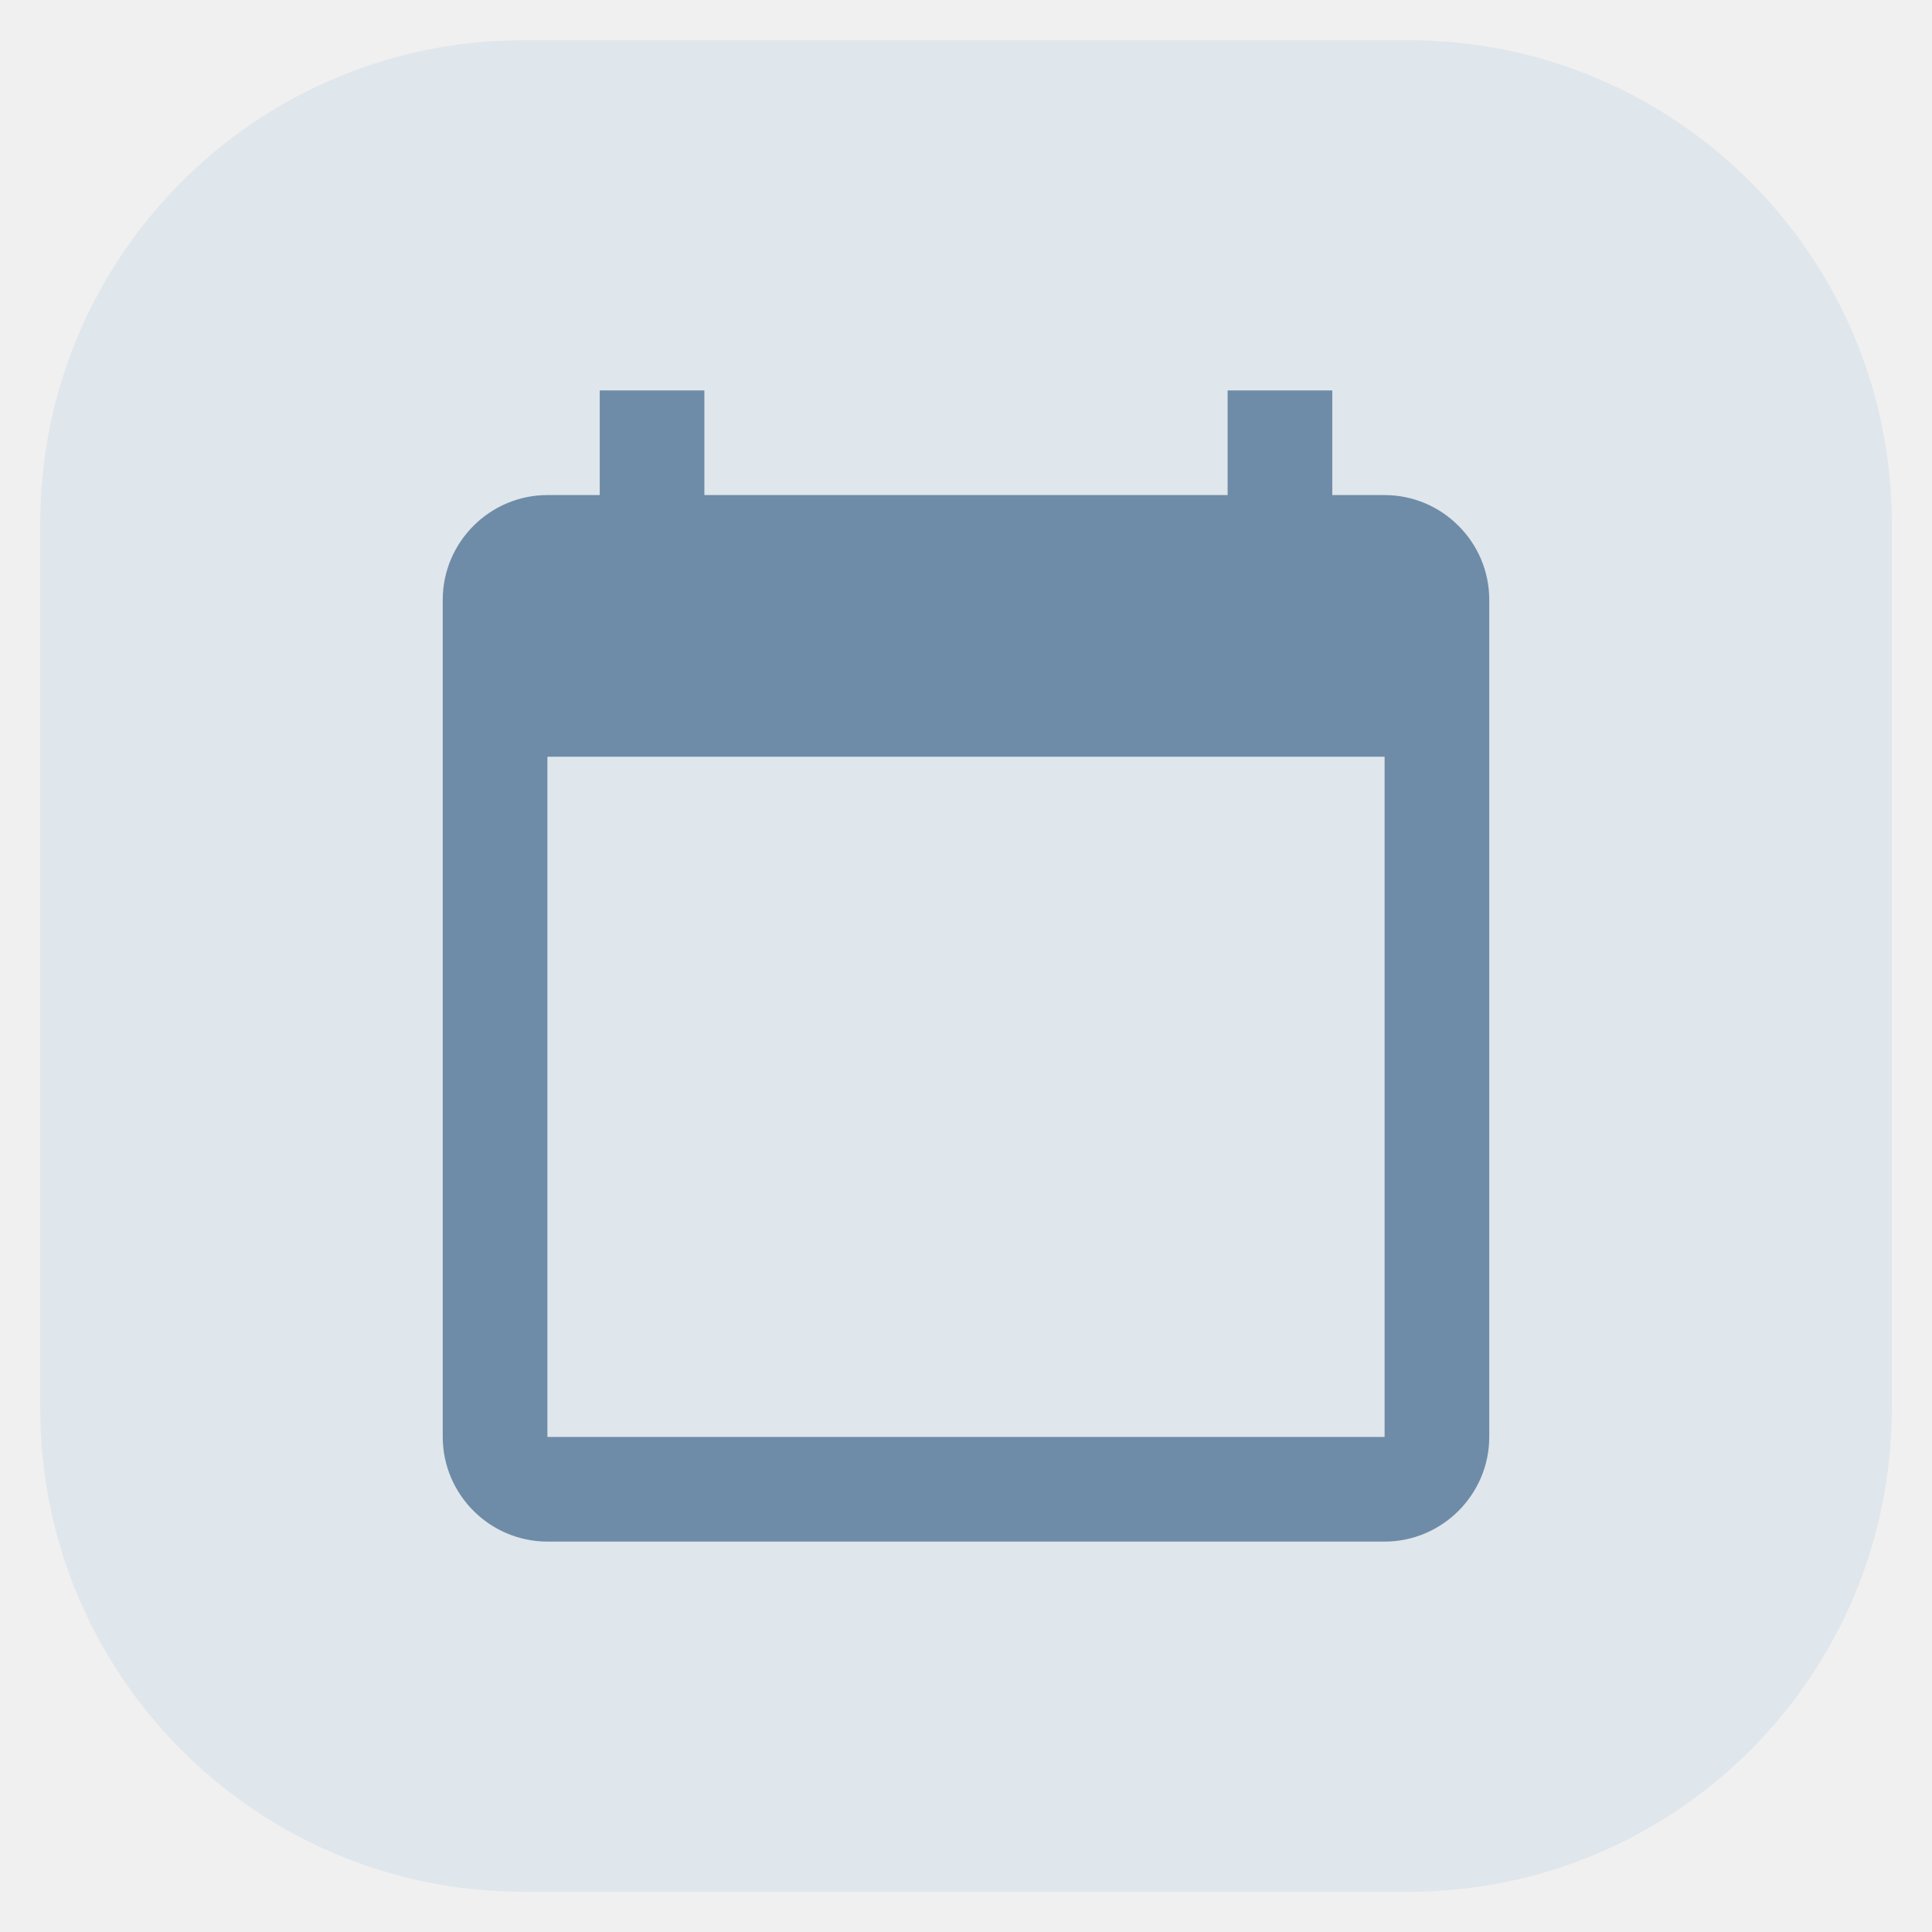
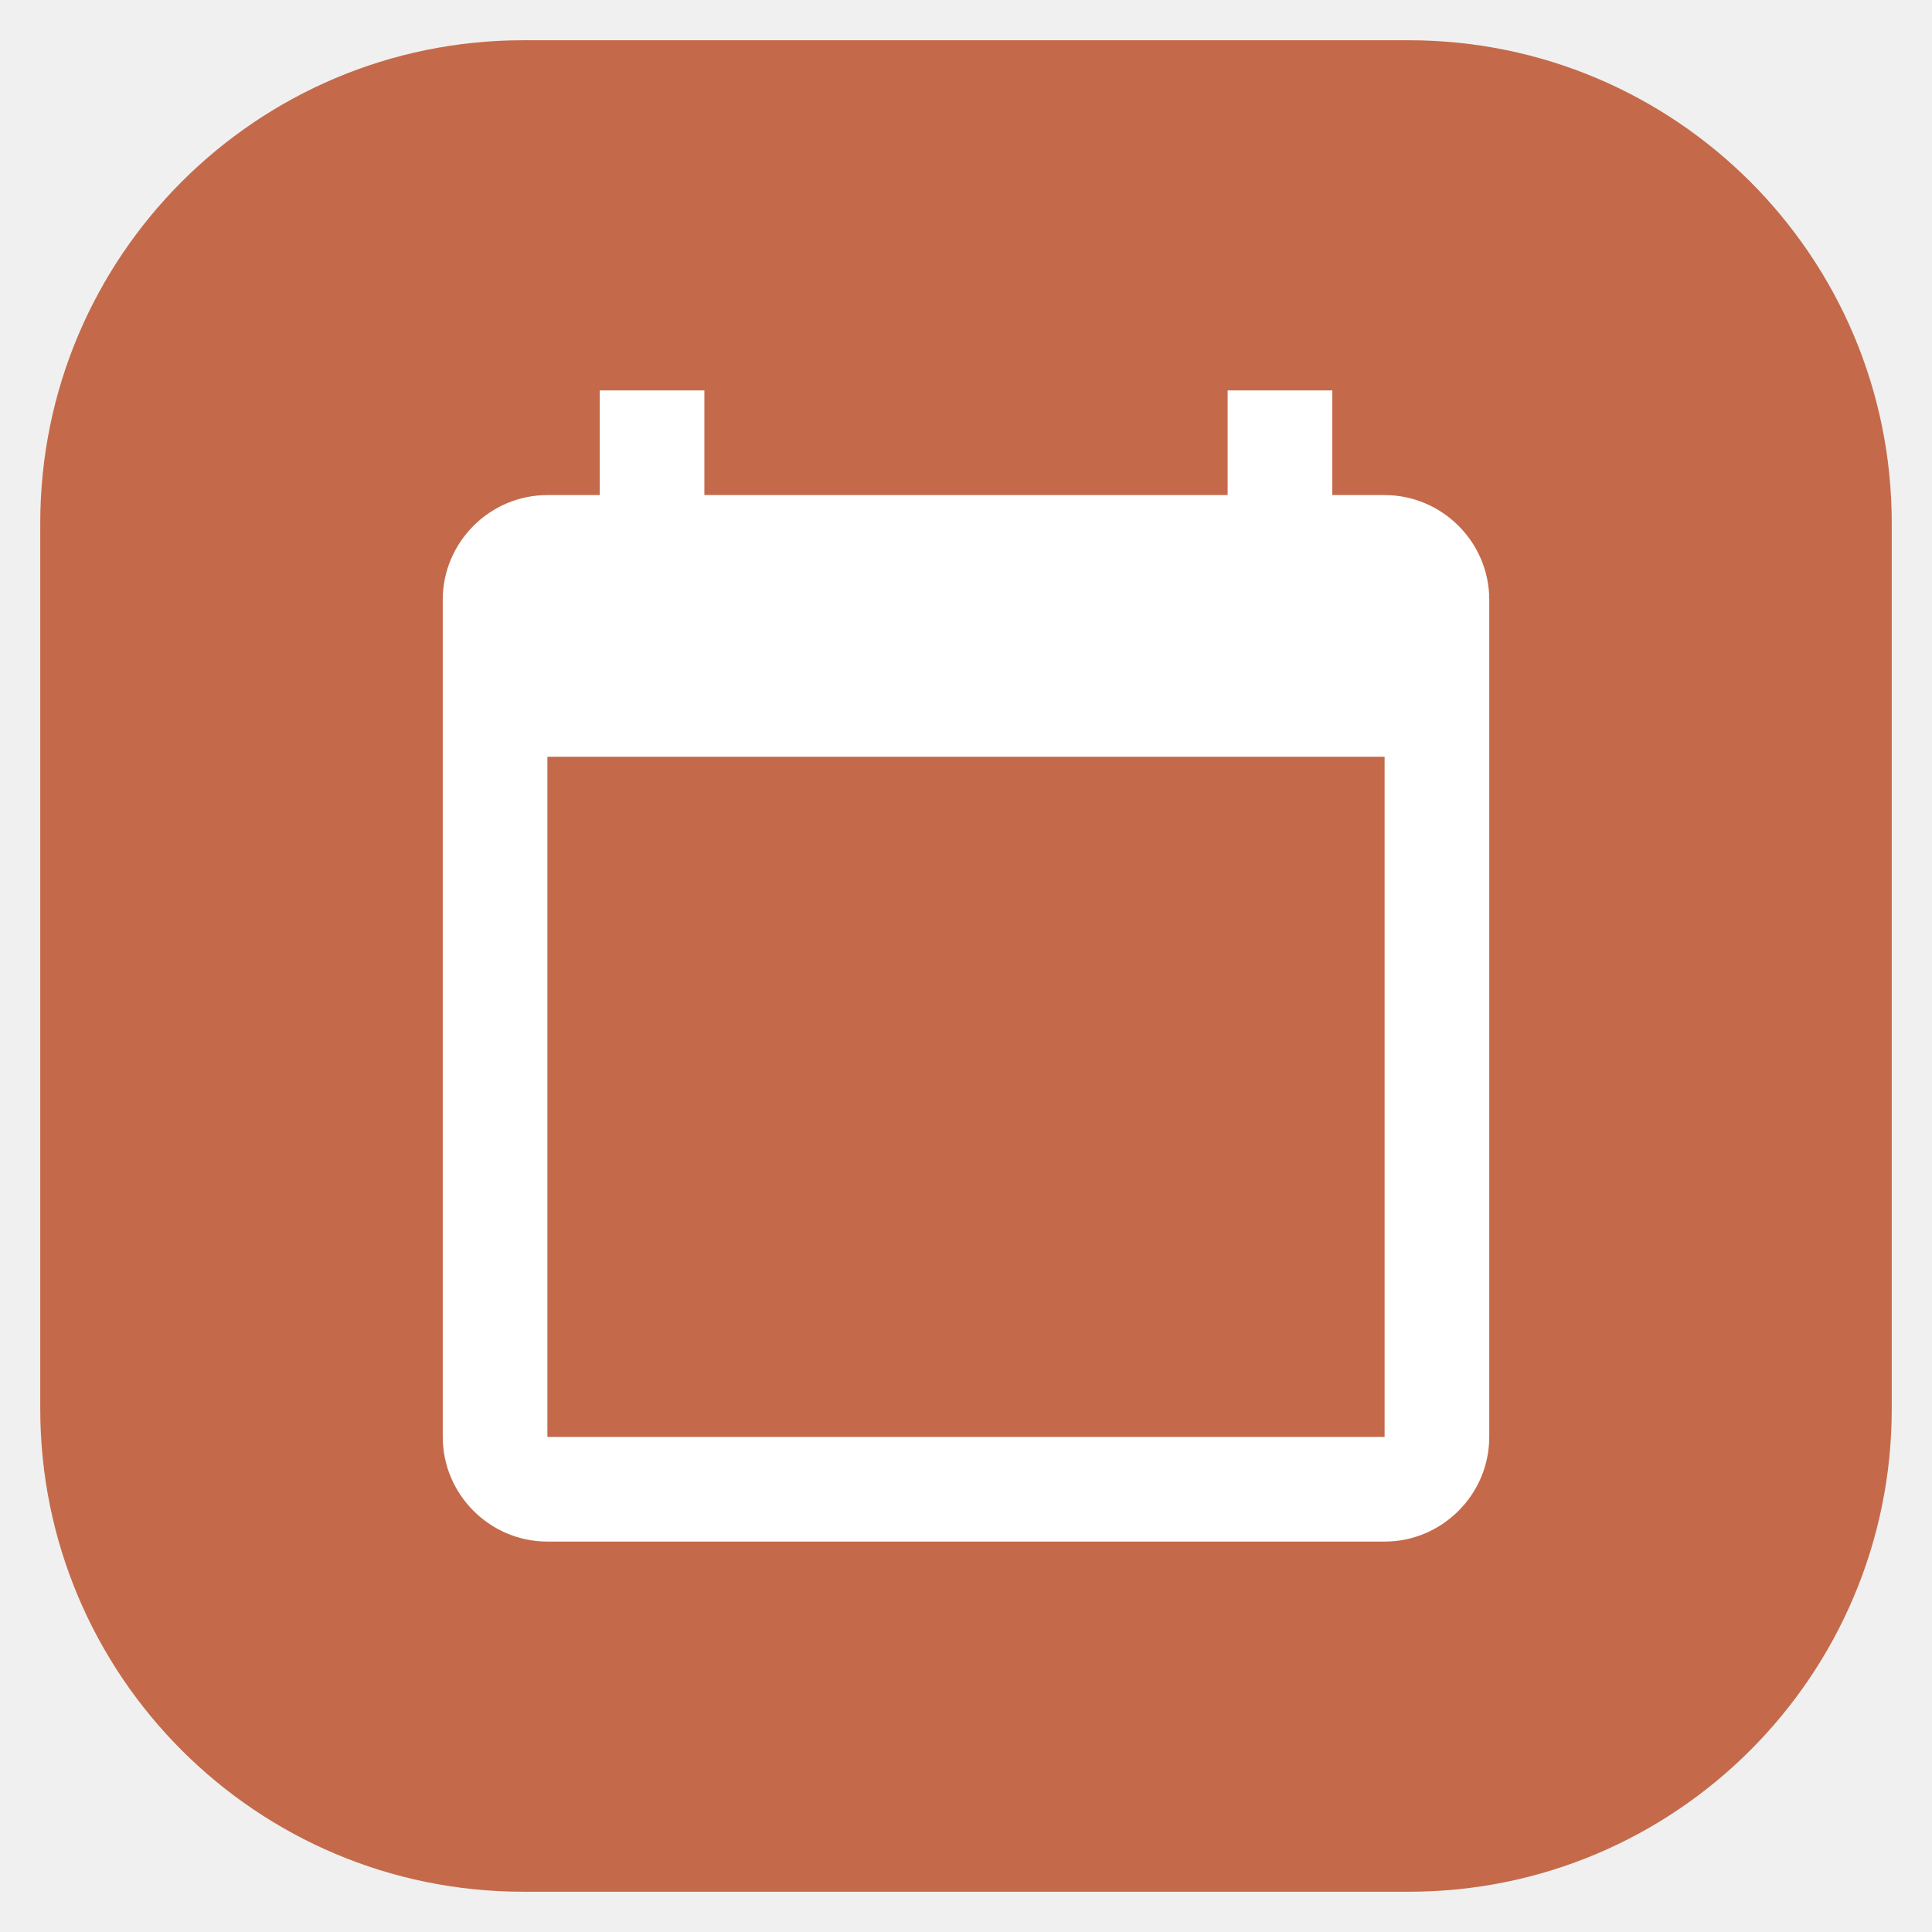
<svg xmlns="http://www.w3.org/2000/svg" width="24" height="24" viewBox="0 0 24 24">
-   <rect x="0.5" y="0.5" width="23" height="23" rx="6" fill="#dfe6ec" />
+   <rect x="0.5" y="0.5" width="23" height="23" rx="6" fill="#c46a4a" />
  <g transform="translate(4.2 4.2) scale(0.65)">
-     <path fill="#6e8ca8" d="M20 3h-1V1h-2v2H7V1H5v2H4c-1.1 0-2 .9-2 2v16c0 1.1.9 2 2 2h16c1.1 0 2-.9 2-2V5c0-1.1-.9-2-2-2zm0 18H4V8h16v13z" />
+     <path fill="#ffffff" d="M20 3h-1V1h-2v2H7V1H5v2H4c-1.1 0-2 .9-2 2v16c0 1.1.9 2 2 2h16c1.1 0 2-.9 2-2V5c0-1.1-.9-2-2-2zm0 18H4V8h16v13z" />
  </g>
</svg>
